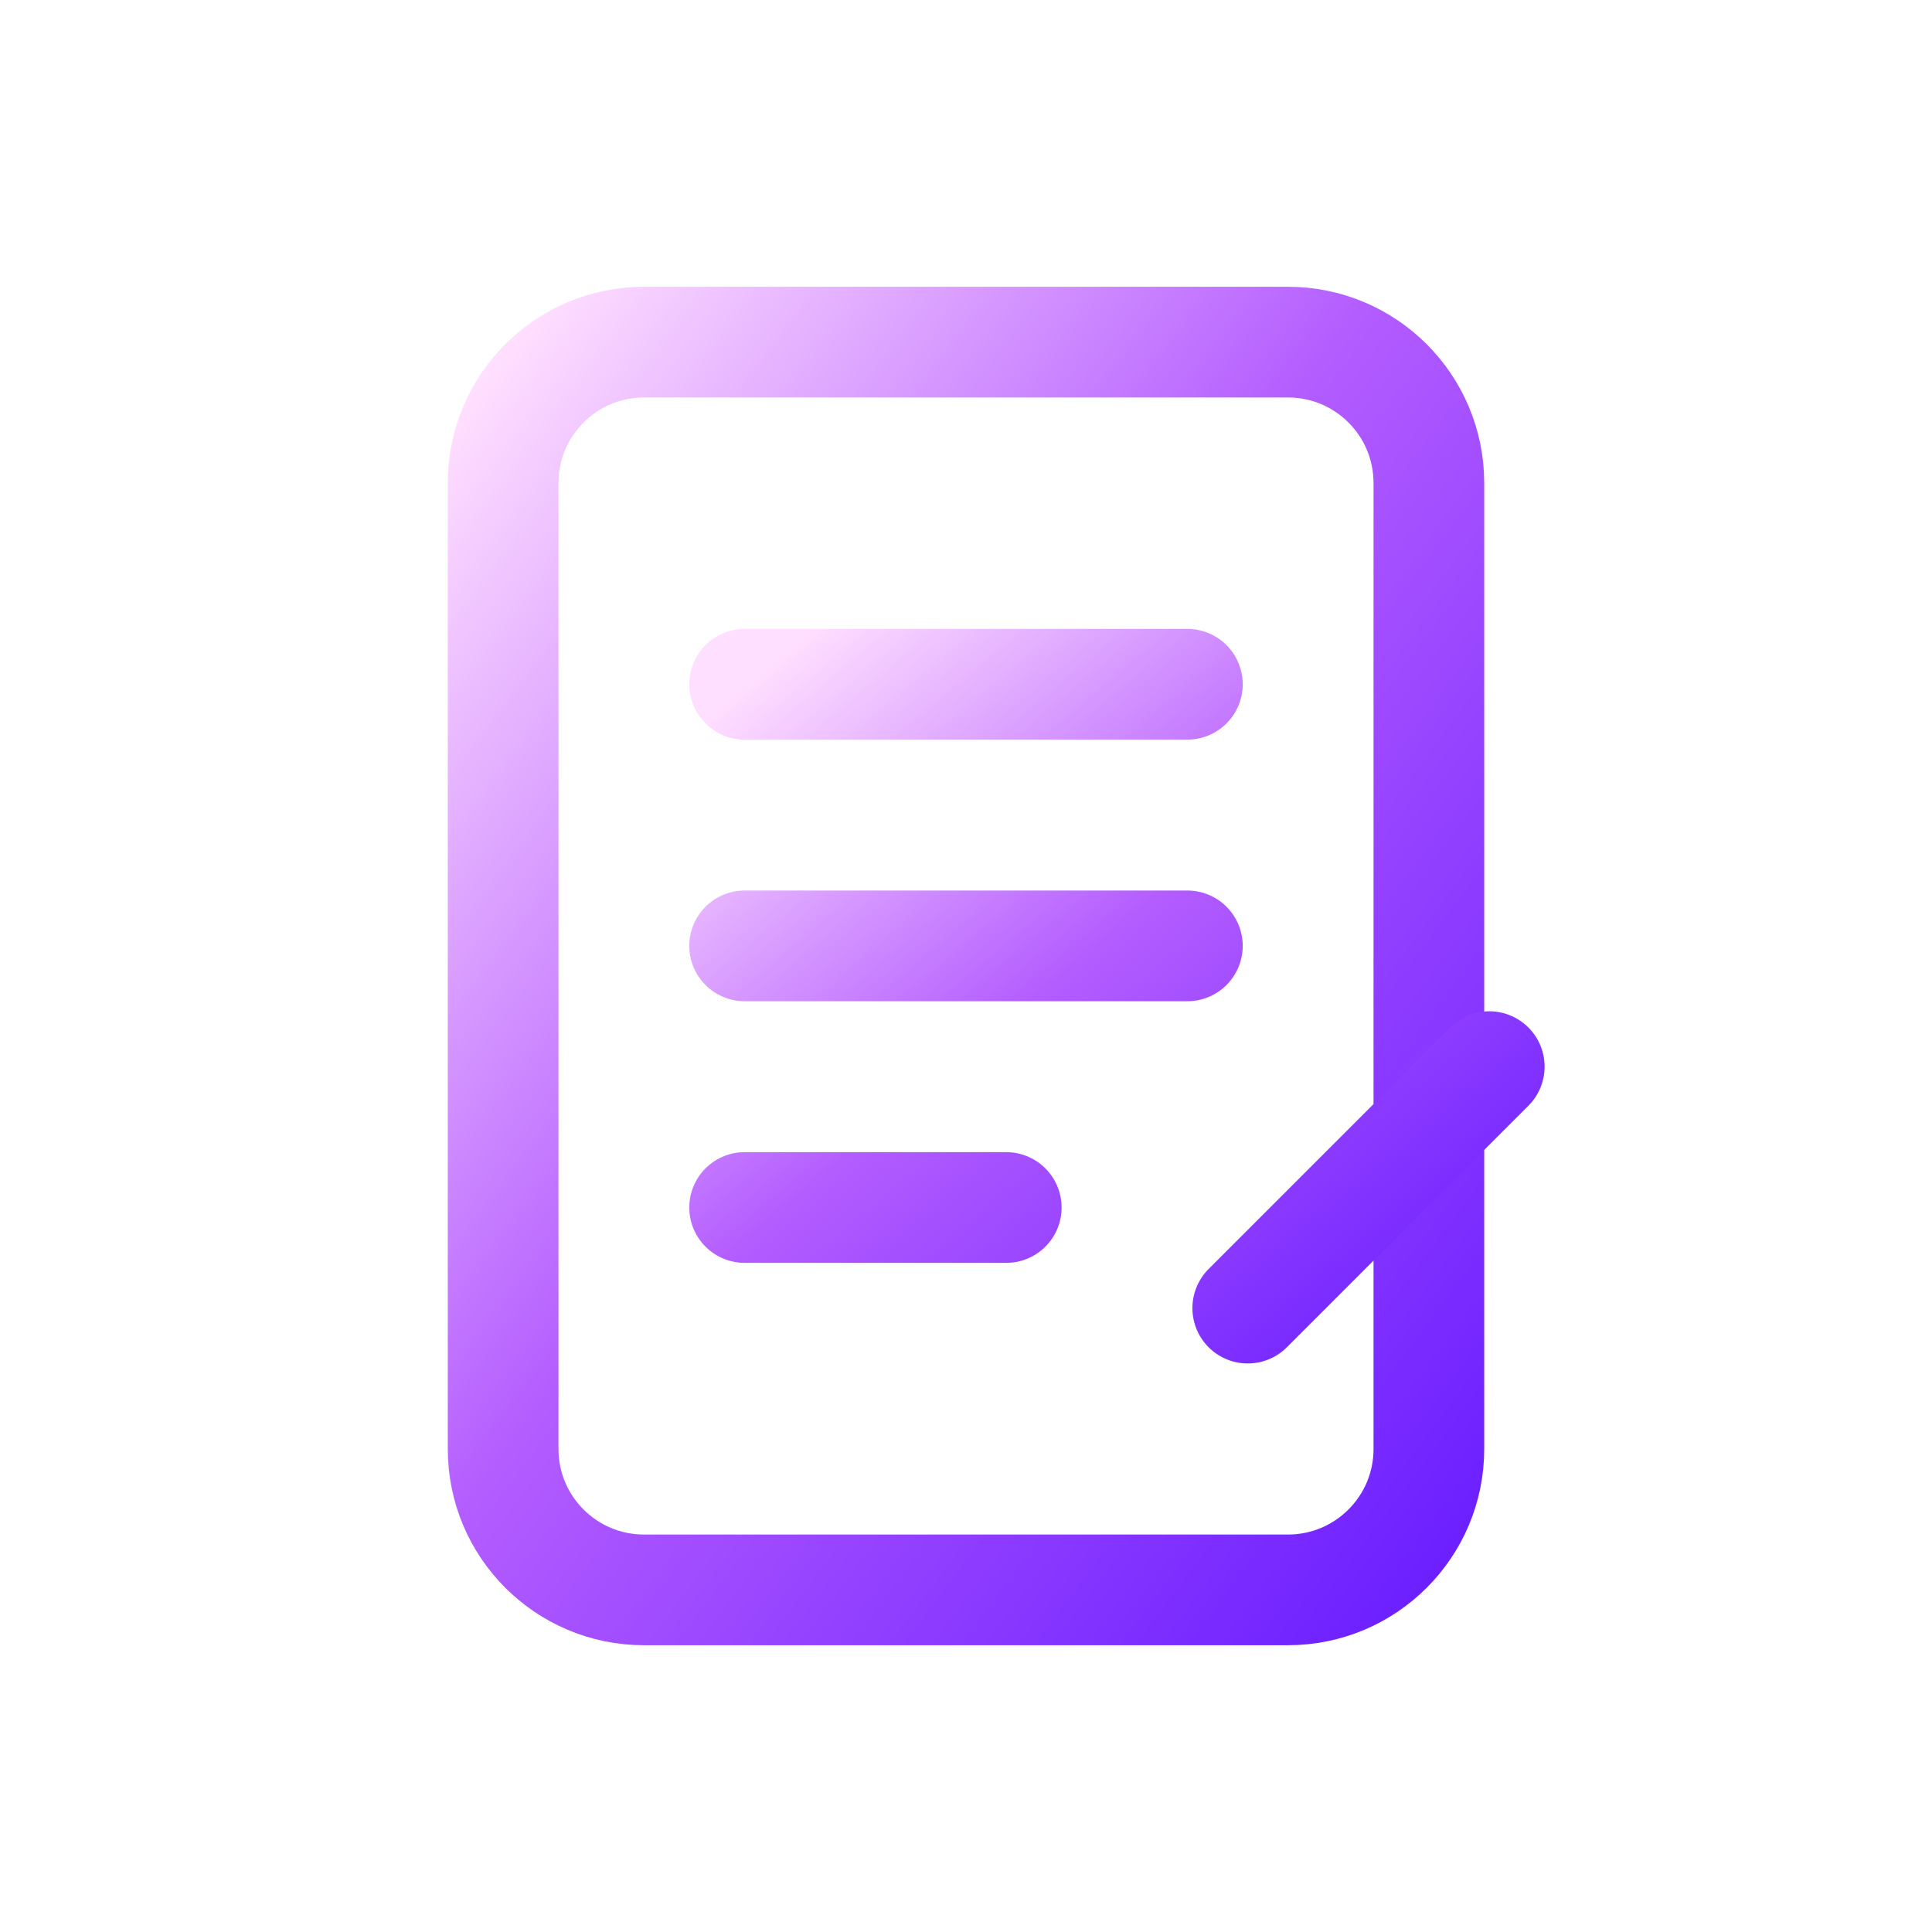
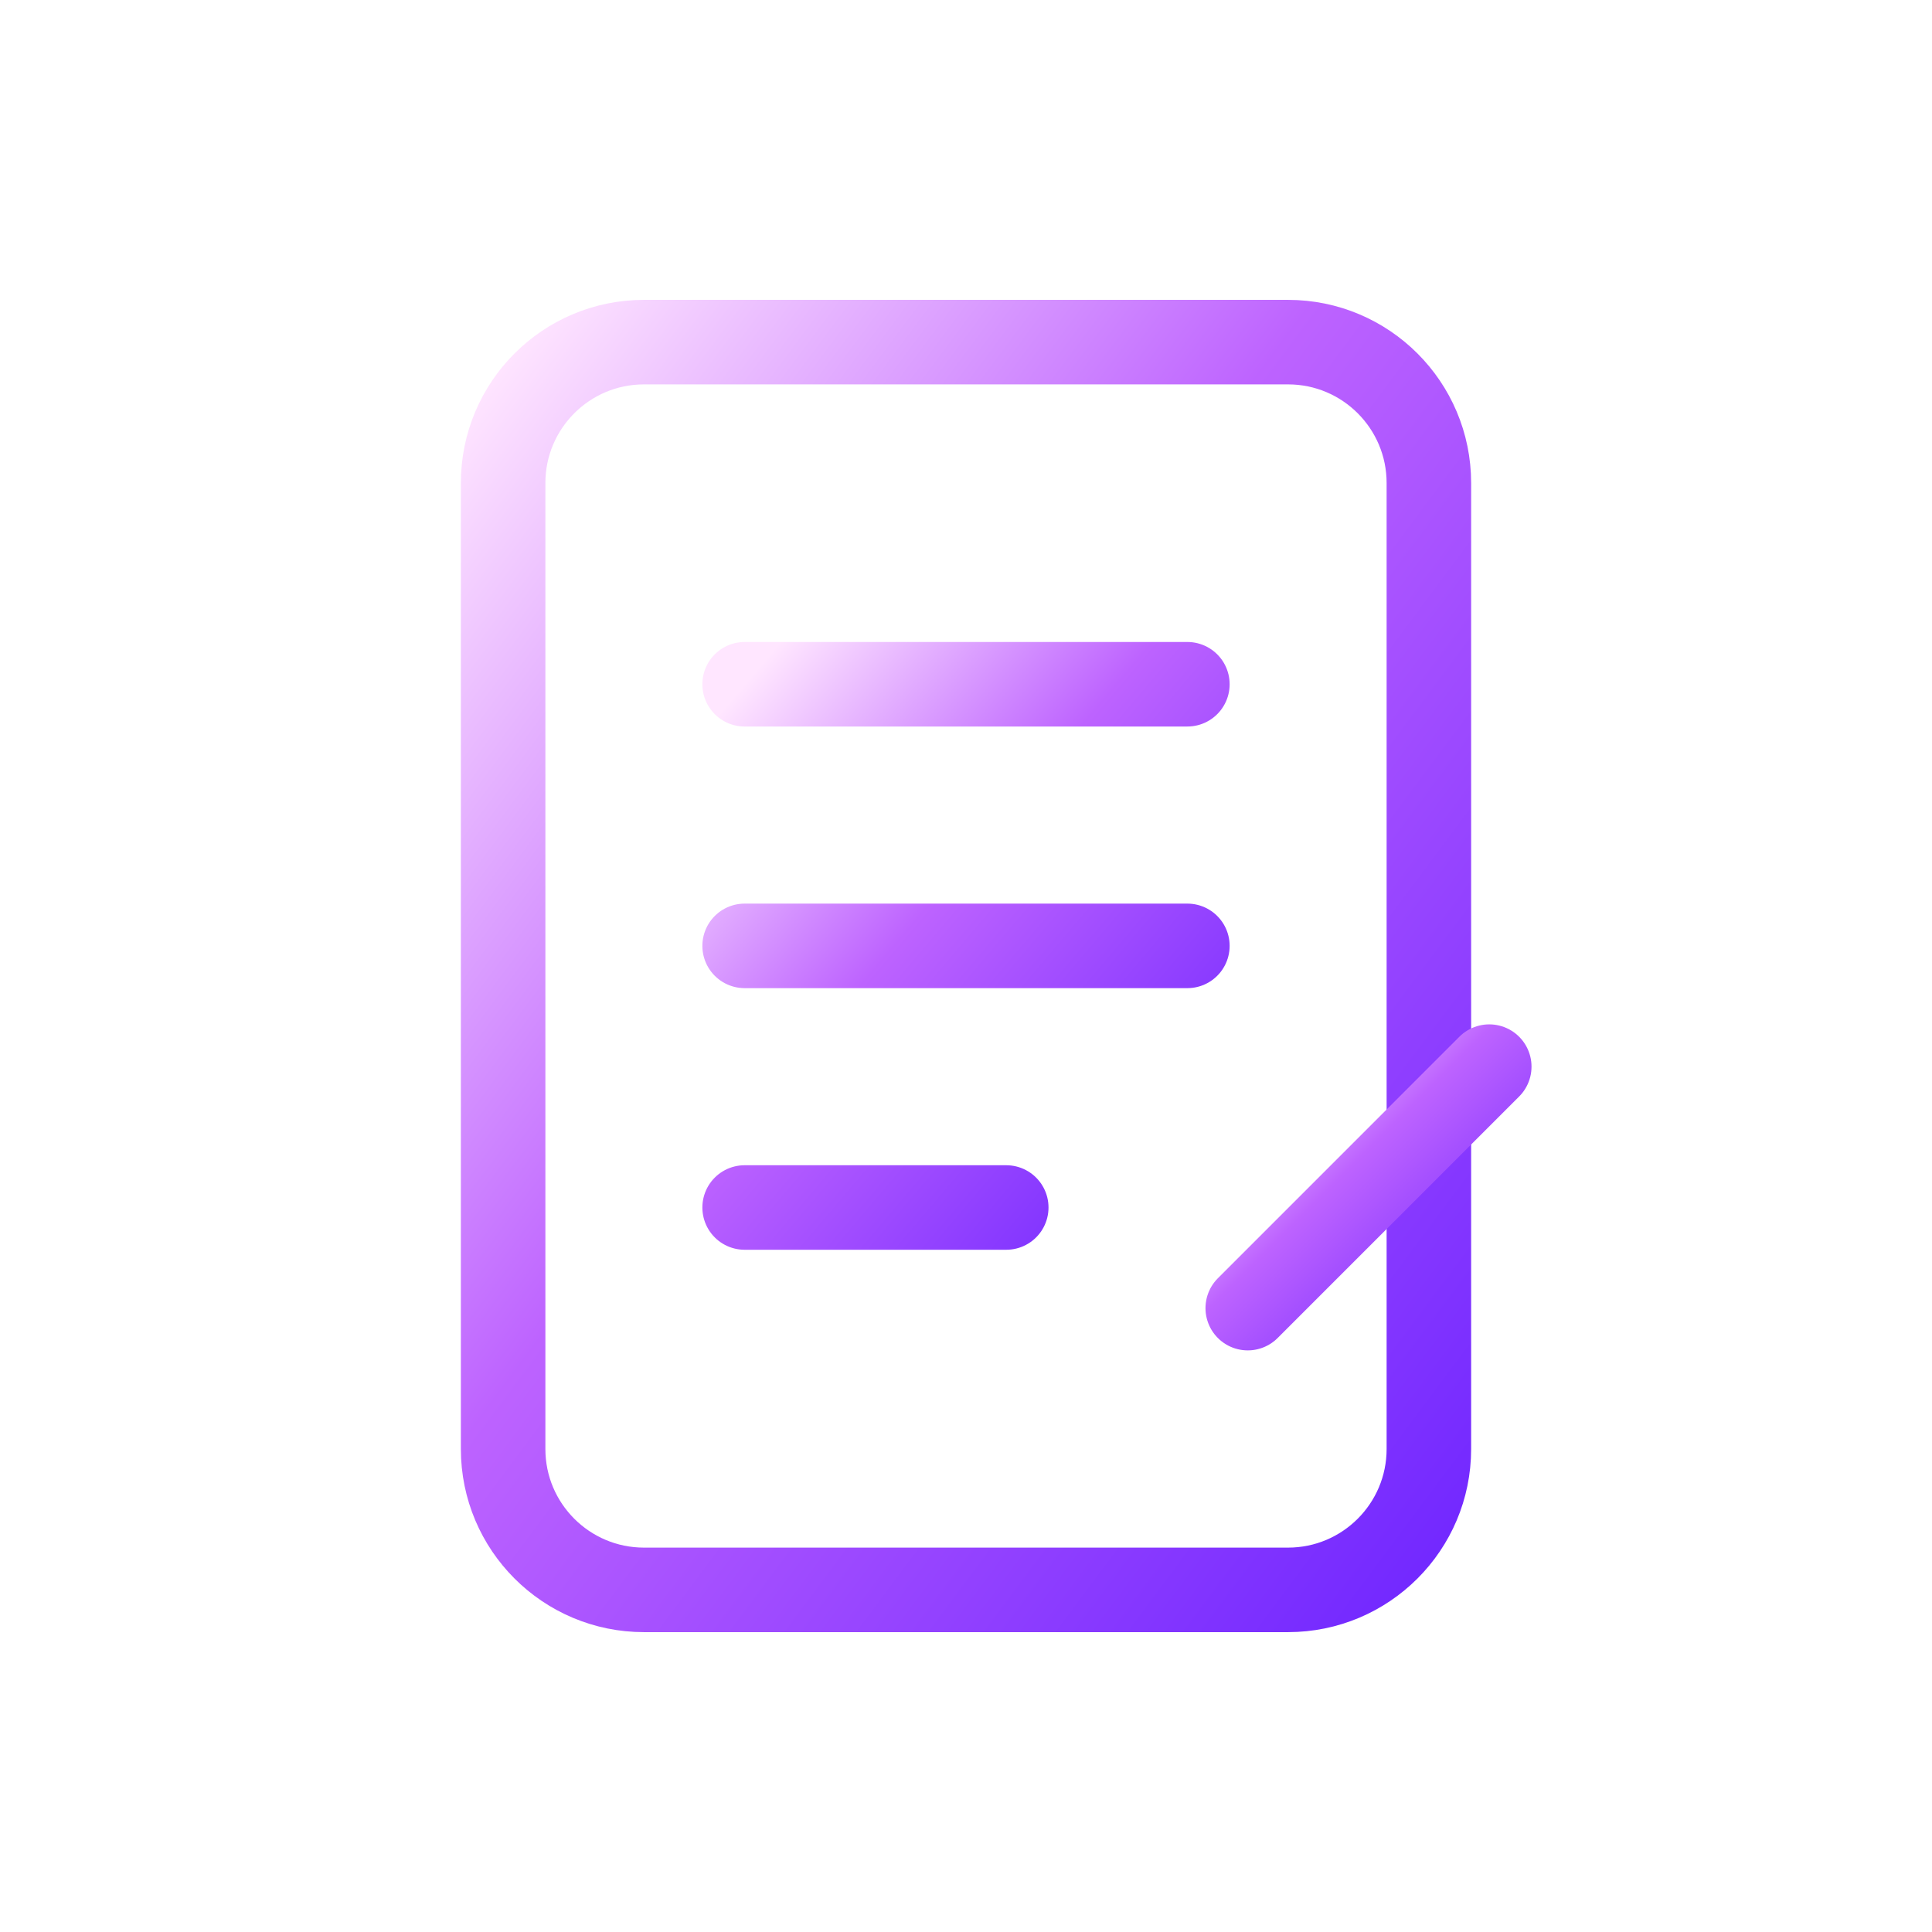
<svg xmlns="http://www.w3.org/2000/svg" viewBox="0 0 96 96">
  <defs>
    <linearGradient id="g" x1="0" y1="0" x2="1" y2="1">
-       <stop stop-color="#ffdfff" />
-       <stop offset=".45" stop-color="#b35cff" />
-       <stop offset="1" stop-color="#6c20ff" />
+       <stop offset="0" stop-color="#ffe6ff" />
+       <stop offset=".42" stop-color="#bd63ff" />
+       <stop offset="1" stop-color="#7228ff" />
    </linearGradient>
  </defs>
-   <rect x="25" y="17" width="46" height="62" rx="7" fill="none" stroke="url(#g)" stroke-width="5.5" stroke-linecap="round" stroke-linejoin="round" />
-   <path d="M37 34h22M37 47h22M37 60h13M62 65l12-12" fill="none" stroke="url(#g)" stroke-width="5.5" stroke-linecap="round" stroke-linejoin="round" />
+   <g fill="none" stroke="url(#g)" stroke-width="4.2" stroke-linecap="round" stroke-linejoin="round">
+     <rect x="25" y="17" width="46" height="62" rx="7" />
+     <path d="M37 34h22M37 47h22M37 60h13" />
+     <path d="M62 65l12-12" />
+   </g>
</svg>
